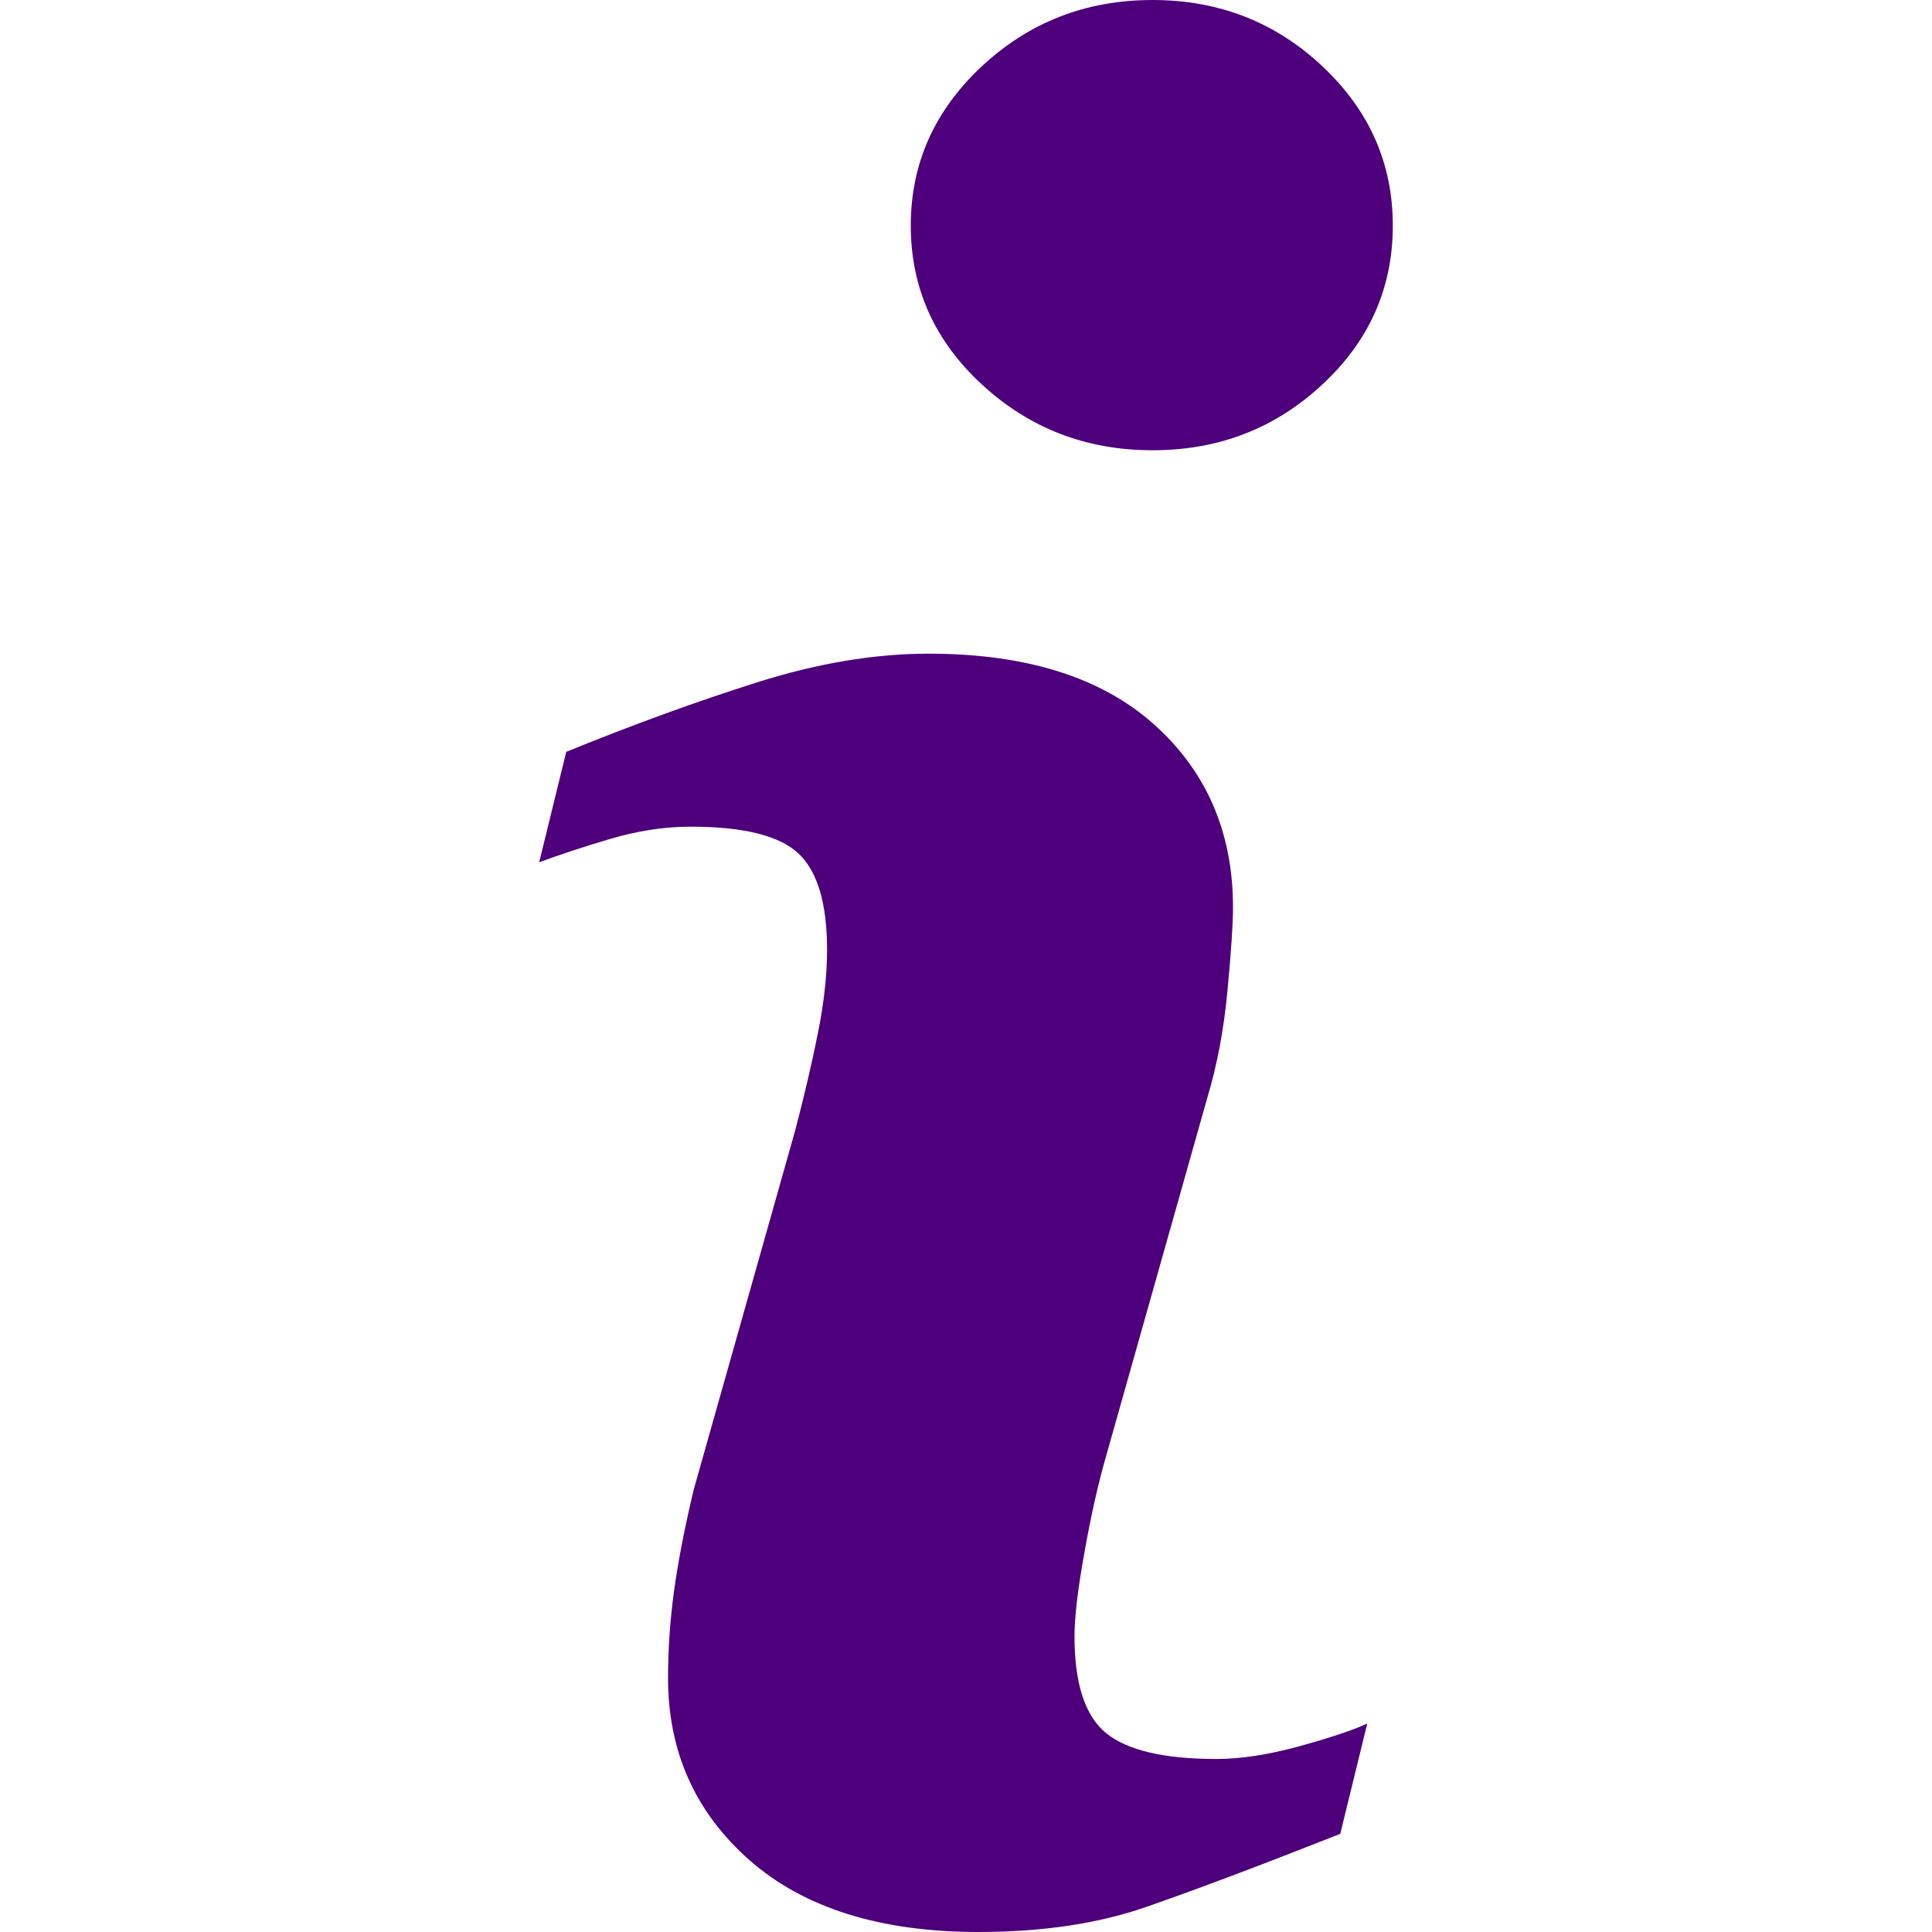
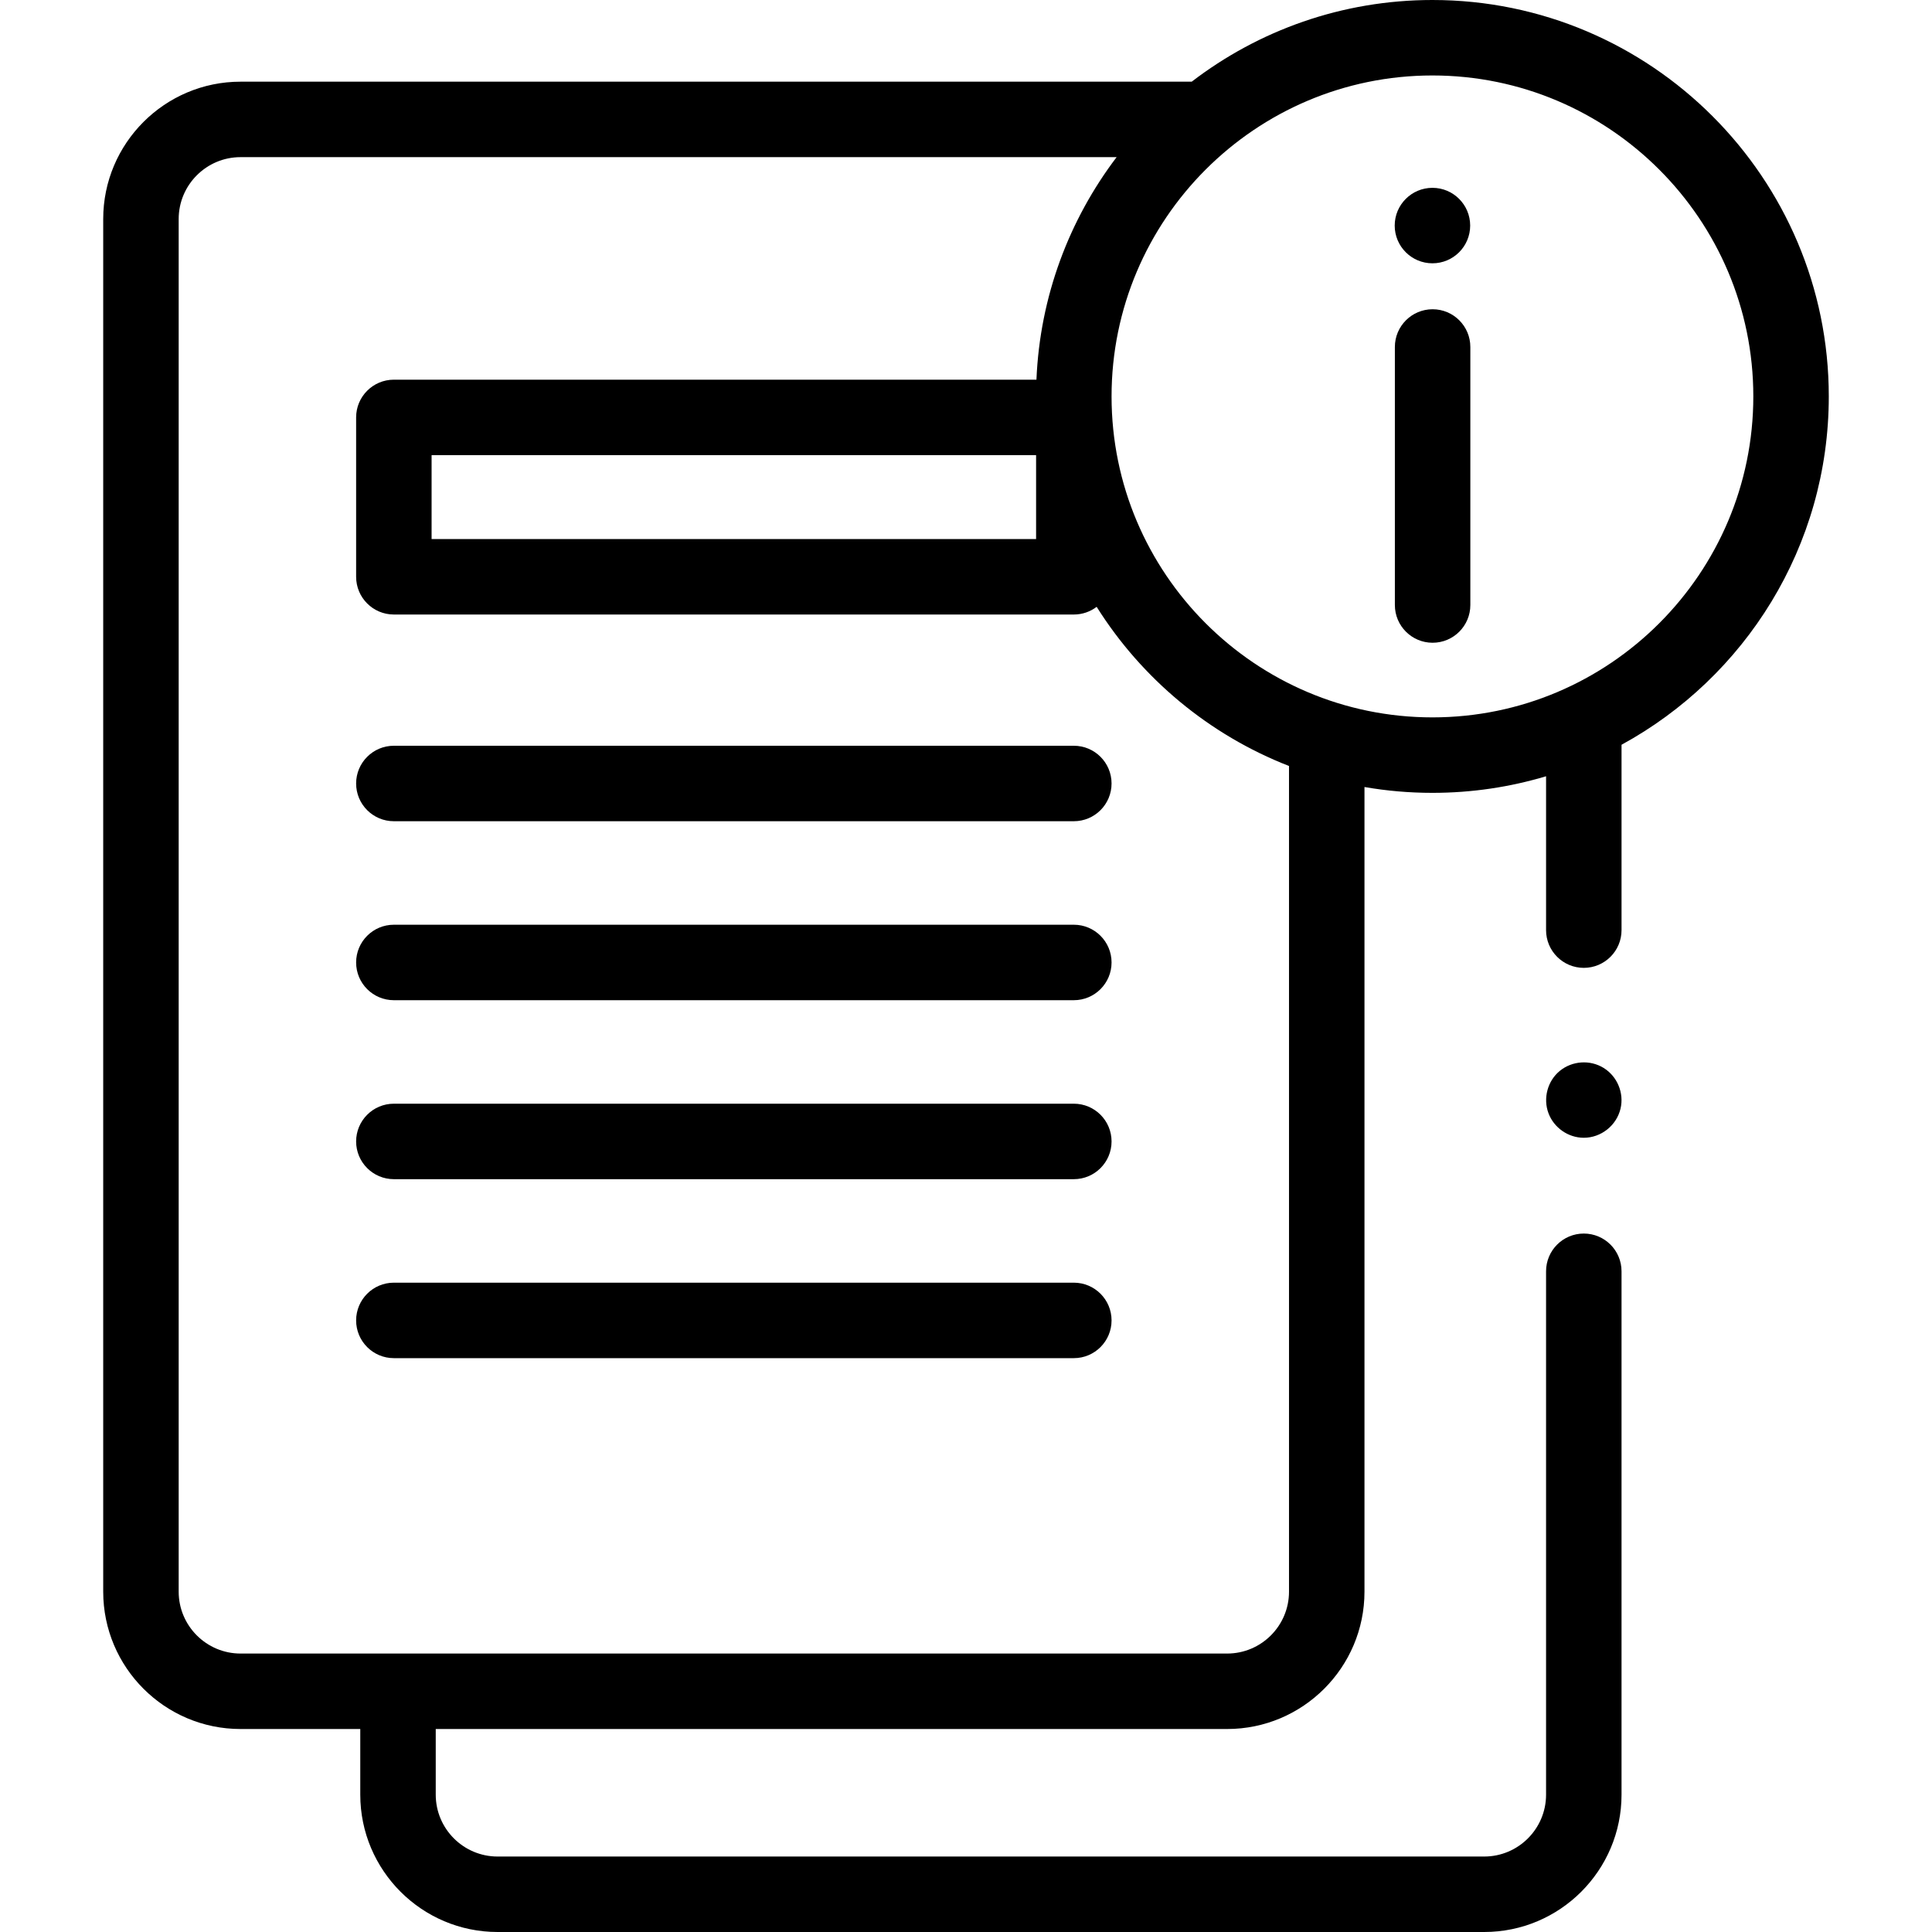
- <svg xmlns="http://www.w3.org/2000/svg" version="1.1" id="Capa_1" x="0px" y="0px" viewBox="0 0 111.577 111.577" style="enable-background:new 0 0 111.577 111.577;" xml:space="preserve" width="512px" height="512px">
+ <svg xmlns="http://www.w3.org/2000/svg" id="Capa_1" enable-background="new 0 0 512 512" height="512" viewBox="0 0 512 512" width="512">
  <g>
    <g>
-       <path d="M78.962,99.536l-1.559,6.373c-4.677,1.846-8.413,3.251-11.195,4.217c-2.785,0.969-6.021,1.451-9.708,1.451   c-5.662,0-10.066-1.387-13.207-4.142c-3.141-2.766-4.712-6.271-4.712-10.523c0-1.646,0.114-3.339,0.351-5.064   c0.239-1.727,0.619-3.672,1.139-5.846l5.845-20.688c0.52-1.981,0.962-3.858,1.316-5.633c0.359-1.764,0.532-3.387,0.532-4.848   c0-2.642-0.547-4.49-1.636-5.529c-1.089-1.036-3.167-1.562-6.252-1.562c-1.511,0-3.064,0.242-4.647,0.71   c-1.59,0.47-2.949,0.924-4.09,1.346l1.563-6.378c3.829-1.559,7.489-2.894,10.99-4.002c3.501-1.111,6.809-1.667,9.938-1.667   c5.623,0,9.962,1.359,13.009,4.077c3.047,2.72,4.57,6.246,4.57,10.591c0,0.899-0.1,2.483-0.315,4.747   c-0.21,2.269-0.601,4.348-1.171,6.239l-5.82,20.605c-0.477,1.655-0.906,3.547-1.279,5.676c-0.385,2.115-0.569,3.731-0.569,4.815   c0,2.736,0.61,4.604,1.833,5.597c1.232,0.993,3.354,1.487,6.368,1.487c1.415,0,3.025-0.251,4.814-0.744   C76.854,100.348,78.155,99.915,78.962,99.536z M80.438,13.03c0,3.59-1.353,6.656-4.072,9.177c-2.712,2.53-5.98,3.796-9.803,3.796   c-3.835,0-7.111-1.266-9.854-3.796c-2.738-2.522-4.11-5.587-4.11-9.177c0-3.583,1.372-6.654,4.11-9.207   C59.447,1.274,62.729,0,66.563,0c3.822,0,7.091,1.277,9.803,3.823C79.087,6.376,80.438,9.448,80.438,13.03z" data-original="#000000" class="active-path" data-old_color="#000000" fill="#4E007C" />
+       <g>
+         <g>
+           <path d="m379.655 170.335c-5.522 0-10-4.478-10-10v-68.379c0-5.522 4.478-10 10-10s10 4.478 10 10v68.379c0 5.522-4.477 10-10 10z" />
+         </g>
+       </g>
+       <g>
+         <g>
+           <circle cx="379.612" cy="59.778" r="10" />
+         </g>
+       </g>
+       <g>
+         <path d="m484.648 105.057c0-57.929-47.119-105.057-105.037-105.057-23.973 0-46.095 8.074-63.793 21.646h-252.073c-20.067 0-36.393 16.325-36.393 36.393v363.773c0 20.067 16.326 36.394 36.393 36.394h31.731v17.4c0 20.067 16.326 36.394 36.393 36.394h261.461c20.067 0 36.393-16.326 36.393-36.394v-138.702c0-5.522-4.478-10-10-10s-10 4.478-10 10v138.702c0 9.039-7.354 16.394-16.393 16.394h-261.461c-9.039 0-16.393-7.354-16.393-16.394v-17.4h209.731c20.067 0 36.394-16.326 36.394-36.394v-213.244c5.854 1.016 11.871 1.546 18.011 1.546 10.461 0 20.57-1.538 30.112-4.399v40.778c0 5.522 4.478 10 10 10s10-4.478 10-10v-49.125c32.692-17.826 54.924-52.52 54.924-92.311zm-143.047 316.756c0 9.039-7.354 16.394-16.394 16.394h-261.462c-9.039 0-16.393-7.354-16.393-16.394v-363.774c0-9.039 7.354-16.393 16.393-16.393h232.171c-12.552 16.533-20.326 36.883-21.248 58.974h-170.291c-5.522 0-10 4.478-10 10v42.234c0 5.522 4.478 10 10 10h180.198c2.273 0 4.369-.759 6.049-2.037 11.946 19.004 29.806 33.931 50.977 42.179zm-67.026-301.193v22.234h-160.198v-22.234zm105.036 69.493c-46.889 0-85.036-38.156-85.036-85.057 0-46.9 38.147-85.057 85.036-85.057 46.89 0 85.037 38.156 85.037 85.057s-38.147 85.057-85.037 85.057z" />
+         <g>
+           <g>
+             <path d="m419.72 301.52c-4.12 0-7.897-2.637-9.349-6.482-1.491-3.946-.27-8.586 3.009-11.255 3.285-2.673 8.014-2.994 11.617-.758 3.596 2.232 5.437 6.635 4.464 10.764-1.053 4.466-5.146 7.731-9.741 7.731z" />
+           </g>
+         </g>
+       </g>
+       <g>
+         <g>
+           <g>
+             <g>
+               <path d="m284.575 217.633h-180.198c-5.522 0-10-4.477-10-10 0-5.522 4.478-10 10-10h180.198c5.522 0 10 4.478 10 10s-4.477 10-10 10z" />
+             </g>
+           </g>
+           <g>
+             <g>
+               <path d="m284.575 265.063h-180.198c-5.522 0-10-4.478-10-10 0-5.523 4.478-10 10-10h180.198c5.522 0 10 4.477 10 10 0 5.522-4.477 10-10 10z" />
+             </g>
+           </g>
+           <g>
+             <g>
+               <path d="m284.575 312.493h-180.198c-5.522 0-10-4.478-10-10s4.478-10 10-10h180.198c5.522 0 10 4.478 10 10 0 5.523-4.477 10-10 10z" />
+             </g>
+           </g>
+           <g>
+             <g>
+               <path d="m284.575 359.923h-180.198c-5.522 0-10-4.478-10-10 0-5.523 4.478-10 10-10h180.198c5.522 0 10 4.477 10 10 0 5.522-4.477 10-10 10z" />
+             </g>
+           </g>
+         </g>
+       </g>
    </g>
  </g>
</svg>
